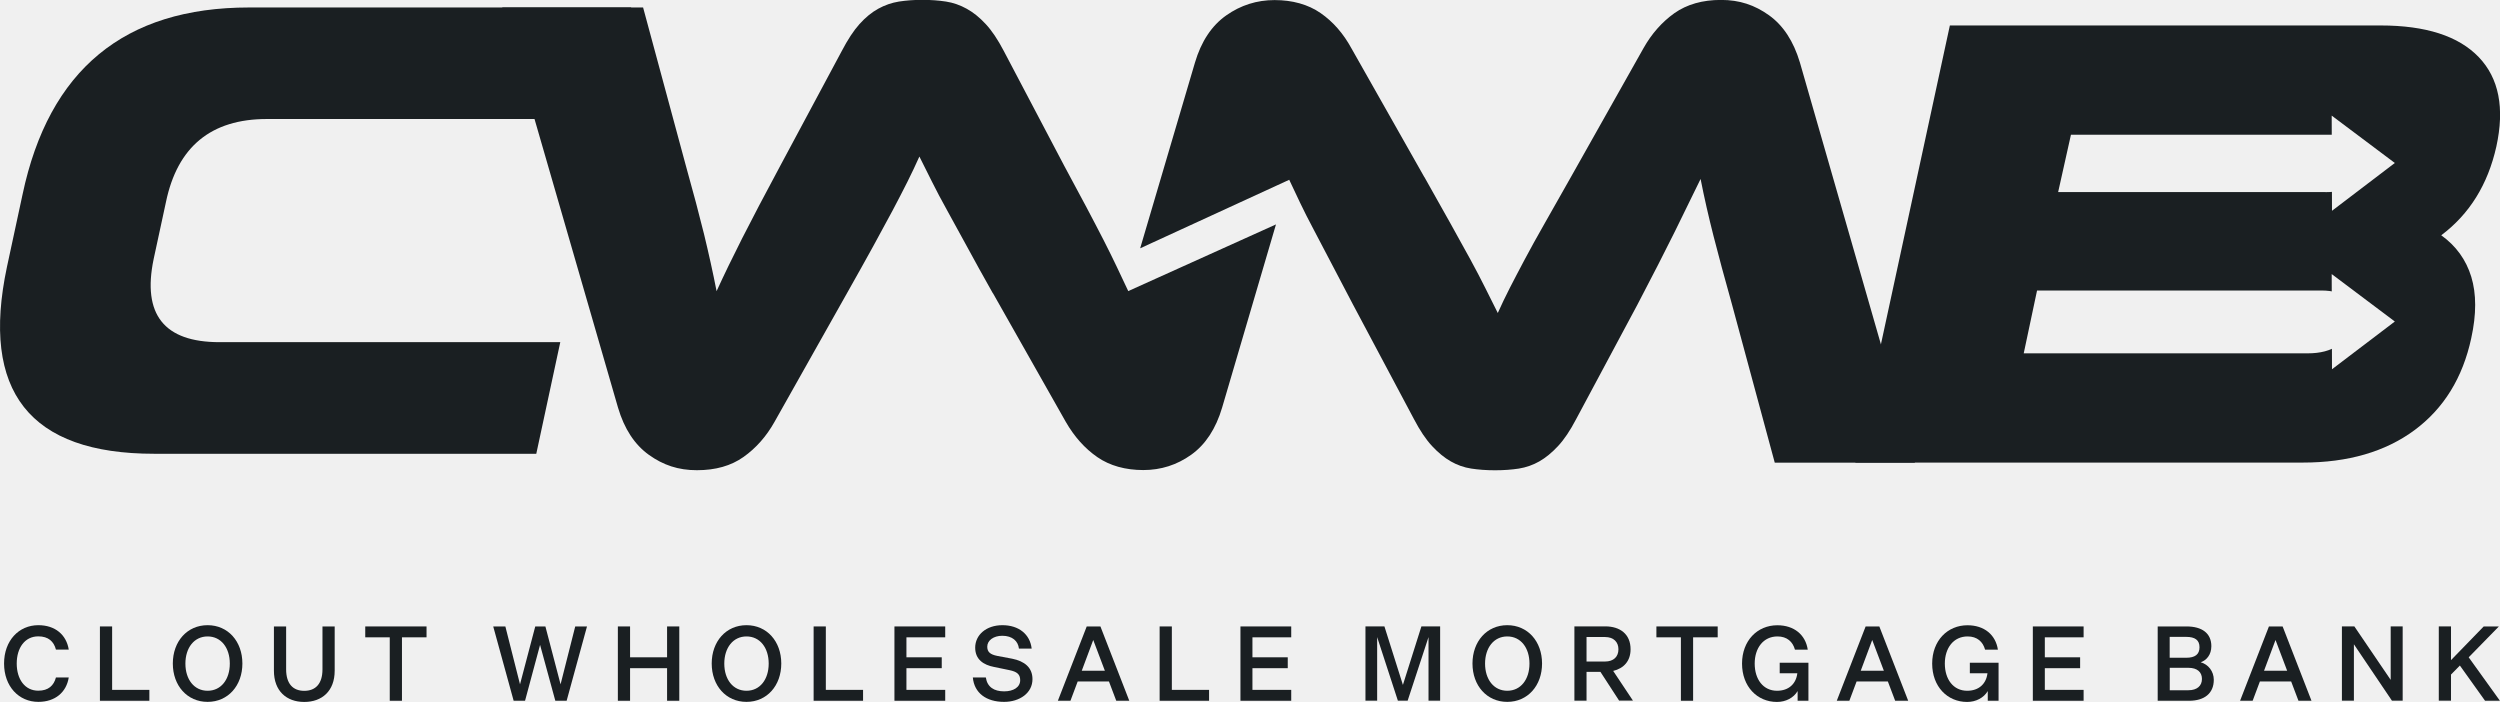
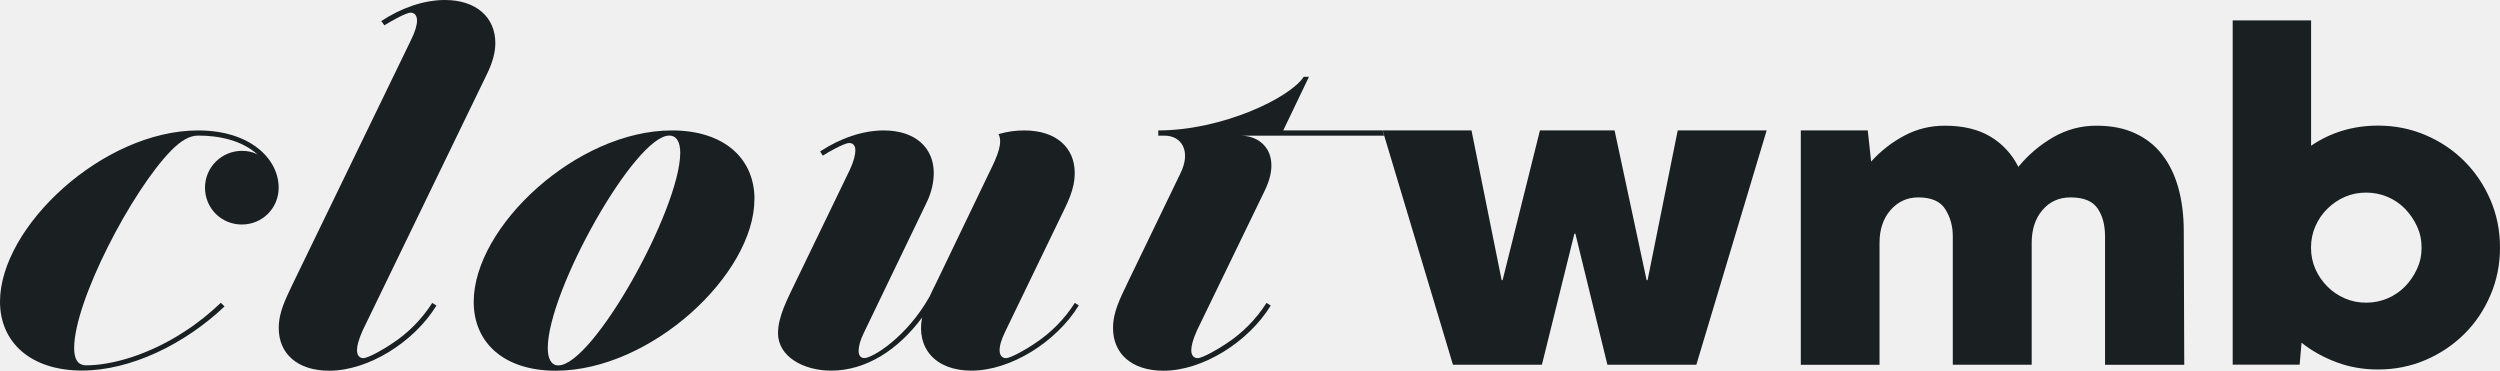
- <svg xmlns="http://www.w3.org/2000/svg" id="Layer_2" data-name="Layer 2" viewBox="0 0 337.78 94.84">
+ <svg xmlns="http://www.w3.org/2000/svg" id="Layer_2" data-name="Layer 2" viewBox="0 0 306.1 45.38">
  <defs>
    <style>
      .cls-1 {
-         fill: #1A1F22;
-       }
- 
-       .cls-1, .cls-3, .cls-4 {
+         fill: #1a1f22;
        stroke-width: 0px;
      }
- 
-       .cls-3 {
-         fill: #1A1F22;
-       }
- 
-       .cls-4 {
-         fill: #1A1F22;
-       }
    </style>
-     <mask id="arrowCutouts" maskUnits="userSpaceOnUse" x="0" y="0" width="337.78" height="94.84">
-       <rect width="337.78" height="94.84" fill="white" />
-       <polygon points="323.57 22.02 315.04 15.62 315.08 28.48 323.57 22.02" fill="black" />
-       <polygon points="323.57 43.44 315.04 37.03 315.08 49.89 323.57 43.44" fill="black" />
-     </mask>
  </defs>
  <g id="Layer_1-2" data-name="Layer 1">
-     <path class="cls-3" d="M72.46,61.31H20.83C4,61.31-2.63,52.89.94,36.06l2.11-9.8C6.61,9.43,16.81,1.01,33.65,1.01h51.63l-3.17,15.07h-46.05c-7.54,0-12.09,3.74-13.64,11.23l-1.66,7.69c-1.56,7.49,1.41,11.23,8.89,11.23h46.05l-3.24,15.07Z" />
-     <path class="cls-4" mask="url(#arrowCutouts)" d="M263.44,3.44h58.21c6.11,0,10.53,1.43,13.26,4.28,2.73,2.85,3.52,6.89,2.37,12.11-1.15,5.12-3.63,9.1-7.44,11.96,2,1.43,3.35,3.3,4.06,5.61.7,2.31.7,5.07,0,8.27-1.15,5.36-3.71,9.51-7.66,12.44-3.96,2.93-8.99,4.39-15.1,4.39h-60.46l12.77-59.06ZM311.81,47.74c3.4,0,5.43-1.43,6.08-4.28.25-1.33.01-2.36-.71-3.1-.73-.74-1.92-1.11-3.57-1.11h-38.38l-1.8,8.49h38.38ZM314.21,25.96c1.65,0,3-.33,4.06-1,1.05-.66,1.7-1.64,1.95-2.92.55-2.56-.88-3.84-4.28-3.84h-36.13l-1.73,7.75h36.13Z" />
    <g>
-       <path class="cls-1" d="M5.18,84.47c2.27,0,3.79,1.29,4.11,3.3h-1.73c-.29-1.1-1.02-1.79-2.39-1.79-1.81,0-2.91,1.55-2.91,3.67s1.1,3.67,2.91,3.67c1.37,0,2.1-.69,2.39-1.79h1.73c-.32,2.01-1.84,3.3-4.11,3.3-2.64,0-4.63-2.09-4.63-5.18s1.99-5.18,4.63-5.18Z" />
-       <path class="cls-1" d="M13.5,84.64h1.65v8.57h5.03v1.47h-6.68v-10.04Z" />
-       <path class="cls-1" d="M28.05,84.47c2.76,0,4.7,2.19,4.7,5.18s-1.94,5.18-4.7,5.18-4.7-2.19-4.7-5.18,1.94-5.18,4.7-5.18ZM28.05,85.99c-1.81,0-3,1.53-3,3.67s1.18,3.67,3,3.67,3-1.53,3-3.67-1.18-3.67-3-3.67Z" />
-       <path class="cls-1" d="M43.57,90.44v-5.8h1.65v5.98c0,2.76-1.72,4.22-4.11,4.22s-4.1-1.46-4.1-4.22v-5.98h1.65v5.8c0,1.95.93,2.9,2.45,2.9s2.46-.95,2.46-2.9Z" />
-       <path class="cls-1" d="M54.31,86.11v8.57h-1.65v-8.57h-3.31v-1.47h8.28v1.47h-3.31Z" />
-       <path class="cls-1" d="M73.69,84.64l2.05,7.82,1.98-7.82h1.59l-2.75,10.04h-1.53l-2.06-7.55-2.03,7.55h-1.54l-2.76-10.04h1.64l1.98,7.82,2.06-7.82h1.38Z" />
-       <path class="cls-1" d="M91.78,84.64v10.04h-1.65v-4.4h-5v4.4h-1.65v-10.04h1.65v4.17h5v-4.17h1.65Z" />
-       <path class="cls-1" d="M100.86,84.47c2.76,0,4.7,2.19,4.7,5.18s-1.94,5.18-4.7,5.18-4.7-2.19-4.7-5.18,1.94-5.18,4.7-5.18ZM100.86,85.99c-1.81,0-3,1.53-3,3.67s1.18,3.67,3,3.67,3-1.53,3-3.67-1.18-3.67-3-3.67Z" />
-       <path class="cls-1" d="M109.93,84.64h1.65v8.57h5.03v1.47h-6.68v-10.04Z" />
-       <path class="cls-1" d="M127.71,84.64v1.47h-5.24v2.7h4.77v1.47h-4.77v2.93h5.24v1.47h-6.86v-10.04h6.86Z" />
-       <path class="cls-1" d="M133.2,91.54c.19,1.29,1.11,1.87,2.47,1.87,1.24,0,2.17-.54,2.17-1.51,0-.8-.44-1.15-1.47-1.36l-2.08-.43c-1.38-.27-2.53-.99-2.53-2.6,0-1.72,1.48-3.04,3.68-3.04s3.73,1.22,3.95,3.16h-1.72c-.11-1-.88-1.73-2.25-1.73-1.18,0-2.03.63-2.03,1.47,0,.73.41,1.06,1.35,1.25l2.02.38c1.65.33,2.74,1.18,2.74,2.76,0,1.88-1.73,3.07-3.84,3.07-2.41,0-4.03-1.2-4.22-3.3h1.76Z" />
-       <path class="cls-1" d="M148.68,84.64l3.9,10.04h-1.76l-.99-2.61h-4.22l-.98,2.61h-1.7l3.9-10.04h1.84ZM146.16,90.62h3.12l-1.57-4.15-1.55,4.15Z" />
-       <path class="cls-1" d="M156.68,84.64h1.65v8.57h5.03v1.47h-6.68v-10.04Z" />
-       <path class="cls-1" d="M174.46,84.64v1.47h-5.24v2.7h4.77v1.47h-4.77v2.93h5.24v1.47h-6.86v-10.04h6.86Z" />
-       <path class="cls-1" d="M188.87,94.67l-2.8-8.59v8.59h-1.58v-10.04h2.56l2.5,7.91,2.5-7.91h2.53v10.04h-1.57v-8.59l-2.82,8.59h-1.32Z" />
-       <path class="cls-1" d="M203.65,84.47c2.76,0,4.7,2.19,4.7,5.18s-1.94,5.18-4.7,5.18-4.7-2.19-4.7-5.18,1.94-5.18,4.7-5.18ZM203.65,85.99c-1.81,0-3,1.53-3,3.67s1.18,3.67,3,3.67,3-1.53,3-3.67-1.18-3.67-3-3.67Z" />
-       <path class="cls-1" d="M214.36,94.67h-1.64v-10.04h4.17c1.99,0,3.42,1.04,3.42,3.09,0,1.59-.91,2.58-2.35,2.93l2.67,4.01h-1.87l-2.52-3.88h-1.88v3.88ZM214.36,86.07v3.31h2.5c1.17,0,1.81-.66,1.81-1.65s-.65-1.66-1.81-1.66h-2.5Z" />
-       <path class="cls-1" d="M228.76,86.11v8.57h-1.65v-8.57h-3.31v-1.47h8.28v1.47h-3.31Z" />
-       <path class="cls-1" d="M235.37,89.66c0-3.09,2.06-5.18,4.77-5.18,2.27,0,3.81,1.29,4.11,3.3h-1.73c-.29-1.07-1.07-1.79-2.36-1.79-1.9,0-3.08,1.55-3.08,3.67s1.15,3.67,3.02,3.67c1.57,0,2.57-.93,2.74-2.36h-2.38v-1.43h3.88v5.14h-1.46v-1.31c-.54.92-1.6,1.47-2.79,1.47-2.68,0-4.72-2.09-4.72-5.18Z" />
-       <path class="cls-1" d="M253.92,84.64l3.9,10.04h-1.76l-.99-2.61h-4.22l-.98,2.61h-1.7l3.9-10.04h1.84ZM251.41,90.62h3.12l-1.57-4.15-1.55,4.15Z" />
-       <path class="cls-1" d="M261.06,89.66c0-3.09,2.06-5.18,4.77-5.18,2.27,0,3.81,1.29,4.11,3.3h-1.73c-.29-1.07-1.07-1.79-2.36-1.79-1.9,0-3.08,1.55-3.08,3.67s1.15,3.67,3.02,3.67c1.57,0,2.57-.93,2.74-2.36h-2.38v-1.43h3.88v5.14h-1.46v-1.31c-.54.92-1.6,1.47-2.79,1.47-2.68,0-4.72-2.09-4.72-5.18Z" />
-       <path class="cls-1" d="M281.52,84.64v1.47h-5.24v2.7h4.77v1.47h-4.77v2.93h5.24v1.47h-6.86v-10.04h6.86Z" />
-       <path class="cls-1" d="M291.54,84.64h3.89c2.09,0,3.35.92,3.35,2.67,0,1.16-.66,1.91-1.44,2.17,1.03.29,1.77,1.22,1.77,2.37,0,1.84-1.28,2.83-3.33,2.83h-4.25v-10.04ZM295.39,88.87c1.17,0,1.79-.44,1.79-1.42s-.62-1.4-1.8-1.4h-2.23v2.82h2.24ZM293.15,93.26h2.53c1.18,0,1.83-.6,1.83-1.53s-.65-1.5-1.81-1.5h-2.54v3.02Z" />
-       <path class="cls-1" d="M308.41,84.64l3.9,10.04h-1.76l-.99-2.61h-4.22l-.98,2.61h-1.7l3.9-10.04h1.84ZM305.9,90.62h3.12l-1.57-4.15-1.55,4.15Z" />
-       <path class="cls-1" d="M324.62,94.67h-1.44l-5.14-7.62v7.62h-1.62v-10.04h1.68l4.91,7.23v-7.23h1.62v10.04Z" />
-       <path class="cls-1" d="M331.17,89.18l4.41-4.54h2.05l-4.08,4.17,4.22,5.87h-2.01l-3.4-4.76-1.2,1.22v3.53h-1.65v-10.04h1.65v4.54Z" />
+       <g>
+         <path class="cls-1" d="M34.12,22.98c0,2.51-2,4.51-4.51,4.51s-4.51-1.99-4.51-4.51,2.06-4.51,4.51-4.51c.71,0,1.35.13,1.93.45-1.93-1.74-4.7-2.32-7.27-2.32-1.09,0-2.12.64-3.28,1.8-4.83,4.89-11.91,18.48-11.91,24.2,0,1.87.84,2.13,1.48,2.13,3.03,0,7.6-1.22,12.1-4.18,1.61-1.03,3.09-2.25,4.38-3.48l.45.45c-4.89,4.64-11.52,7.85-17.45,7.85-6.31,0-10.04-3.48-10.04-8.43C0,27.75,12.62,15.97,24.27,15.97c6.37,0,9.85,3.48,9.85,7.02Z" />
+         <path class="cls-1" d="M44.42,40.43c-.52,1.16-.71,1.93-.71,2.45,0,.71.39.97.77.97.64,0,2.7-1.22,3.35-1.67,2.13-1.35,3.86-3.15,5.09-5.09l.52.32c-2.77,4.51-8.37,7.98-13.13,7.98-3.93,0-6.18-2.12-6.18-5.21,0-2.06.9-3.67,1.8-5.6l14.36-29.61c.58-1.16.77-1.93.77-2.45,0-.71-.39-.97-.77-.97-.64,0-2.7,1.22-3.22,1.55l-.39-.52c2.45-1.61,5.21-2.58,7.79-2.58,3.86,0,6.18,2.13,6.18,5.28,0,1.09-.32,2.32-.97,3.67l-15.26,31.48Z" />
+         <path class="cls-1" d="M92.37,24.4c0,9.14-12.62,20.99-24.33,20.99-6.31,0-10.04-3.41-10.04-8.43,0-9.21,12.62-20.99,24.27-20.99,6.37,0,10.11,3.41,10.11,8.43ZM83.29,18.73c0-1.35-.45-2.13-1.35-2.13-4.18,0-14.87,18.99-14.87,26.01,0,1.35.45,2.13,1.29,2.13,4.25,0,14.87-19.06,14.93-26.01Z" />
+         <path class="cls-1" d="M132.08,37.4c-2.77,4.51-8.37,7.98-13.13,7.98-4.51,0-6.76-2.83-6.05-6.5-2.96,3.99-6.89,6.5-11.14,6.5-3.41,0-6.5-1.74-6.5-4.57,0-2.12,1.22-4.31,2.13-6.24l6.63-13.71c.52-1.09.71-1.93.71-2.45,0-.71-.39-.9-.77-.9-.58,0-2.64,1.16-3.22,1.55l-.32-.52c2.45-1.61,5.21-2.57,7.79-2.57,3.86,0,6.12,2.12,6.12,5.21,0,1.09-.26,2.38-.9,3.67l-7.66,15.9c-.45.9-.64,1.67-.64,2.19s.19.9.71.9c.97,0,5.15-2.51,7.98-7.53.26-.58.52-1.09.84-1.74l6.44-13.39c1.16-2.32,1.67-3.73,1.16-4.76,1.09-.32,2.13-.45,3.15-.45,3.93,0,6.18,2.12,6.18,5.21,0,2.06-.9,3.67-1.8,5.54l-6.63,13.71c-.58,1.16-.77,1.93-.77,2.45,0,.71.39.97.77.97.64,0,2.7-1.22,3.35-1.67,2.12-1.35,3.86-3.15,5.09-5.09l.52.32Z" />
+         <path class="cls-1" d="M141.8,15.97c7.85,0,16.16-3.99,17.83-6.57h.64l-3.15,6.57h12.16l.19.64h-17.56c2.77,0,5.02,2.45,2.96,6.7l-8.3,17.12c-.52,1.16-.71,1.93-.71,2.45,0,.71.39.97.77.97.64,0,2.7-1.22,3.35-1.67,2.13-1.35,3.86-3.15,5.09-5.09l.52.32c-2.77,4.51-8.37,7.98-13.13,7.98-3.93,0-6.18-2.12-6.18-5.21,0-2.06.9-3.67,1.8-5.6l6.44-13.33c1.35-2.7.19-4.64-1.93-4.64h-.77v-.64Z" />
+       </g>
+       <g>
+         <path class="cls-1" d="M180.17,15.97l3.69,18.33h.12l4.57-18.33h9.14l3.92,18.33h.12l3.69-18.33h10.89l-8.61,28.69h-10.89l-3.92-16.05h-.12l-3.98,16.05h-10.89l-8.61-28.69h10.89Z" />
+         <path class="cls-1" d="M230.15,44.67h-9.66V15.97h8.2l.41,3.81c1.21-1.33,2.58-2.39,4.1-3.19,1.52-.8,3.16-1.2,4.92-1.2,2.23,0,4.08.44,5.56,1.32,1.48.88,2.64,2.12,3.45,3.72,1.21-1.48,2.64-2.69,4.27-3.63,1.64-.94,3.4-1.41,5.27-1.41s3.43.31,4.77.94c1.35.62,2.46,1.51,3.34,2.66.88,1.15,1.53,2.52,1.96,4.1.43,1.58.64,3.33.64,5.24l.06,16.34h-9.7v-15.75c0-1.37-.3-2.5-.91-3.4-.61-.9-1.71-1.35-3.32-1.35-1.41,0-2.55.52-3.43,1.55-.88,1.03-1.32,2.37-1.32,4.01v14.93h-9.66v-15.75c0-1.21-.3-2.3-.91-3.28-.61-.98-1.71-1.46-3.31-1.46-1.37,0-2.5.52-3.4,1.55-.9,1.03-1.35,2.37-1.35,4.01v14.93Z" />
+         <path class="cls-1" d="M273.37,2.5h9.6v15.34c2.42-1.64,5.15-2.46,8.2-2.46,2.07,0,4.01.39,5.83,1.17,1.82.78,3.4,1.84,4.74,3.19,1.35,1.35,2.41,2.93,3.19,4.74.78,1.82,1.17,3.76,1.17,5.83s-.39,4.01-1.17,5.83c-.78,1.82-1.84,3.4-3.19,4.74s-2.93,2.41-4.74,3.19c-1.82.78-3.76,1.17-5.83,1.17-1.8,0-3.48-.29-5.07-.88-1.58-.59-3.02-1.38-4.3-2.4l-.23,2.69h-8.2V2.5ZM296.5,30.32c0-.94-.19-1.81-.56-2.61-.37-.8-.86-1.51-1.46-2.14-.61-.62-1.32-1.11-2.14-1.46s-1.7-.53-2.64-.53-1.81.18-2.61.53c-.8.35-1.51.84-2.14,1.46s-1.11,1.34-1.46,2.14c-.35.8-.53,1.67-.53,2.61s.18,1.81.53,2.61c.35.8.84,1.51,1.46,2.14.62.63,1.34,1.11,2.14,1.46.8.35,1.67.53,2.61.53s1.82-.18,2.64-.53,1.53-.84,2.14-1.46c.6-.62,1.09-1.34,1.46-2.14.37-.8.56-1.67.56-2.61Z" />
+       </g>
    </g>
-     <path class="cls-3" d="M134.15,39.63c-1.35-2.39-2.51-4.49-3.49-6.3-.98-1.81-1.87-3.43-2.67-4.87-.8-1.44-1.49-2.74-2.07-3.91-.58-1.17-1.15-2.3-1.7-3.4-.49,1.1-1.03,2.24-1.61,3.4-.58,1.16-1.26,2.47-2.02,3.91-.77,1.44-1.64,3.05-2.62,4.83-.98,1.78-2.14,3.86-3.49,6.25l-9.84,17.47c-1.1,1.96-2.5,3.54-4.18,4.73-1.69,1.2-3.78,1.79-6.3,1.79s-4.55-.69-6.48-2.07c-1.93-1.38-3.33-3.51-4.18-6.39L67.86,1.01h19.03l5.79,21.42c.98,3.49,1.79,6.56,2.44,9.19.64,2.64,1.21,5.21,1.7,7.72.98-2.15,2.13-4.52,3.45-7.13,1.32-2.6,3.05-5.9,5.19-9.88l8.28-15.45c.8-1.53,1.59-2.74,2.39-3.63.8-.89,1.64-1.58,2.53-2.07.89-.49,1.82-.81,2.8-.97.98-.15,2.02-.23,3.13-.23,1.17,0,2.24.08,3.22.23.98.15,1.91.48,2.8.97.89.49,1.75,1.18,2.57,2.07.83.89,1.64,2.1,2.44,3.63l8.18,15.54c1.16,2.15,2.17,4.03,3.03,5.65.86,1.62,1.62,3.1,2.3,4.41.67,1.32,1.27,2.53,1.79,3.63.52,1.1,1.03,2.18,1.52,3.22l19.96-9.01-7.27,24.73c-.85,2.88-2.25,5.01-4.18,6.39-1.93,1.38-4.09,2.07-6.48,2.07s-4.52-.58-6.21-1.75c-1.69-1.17-3.11-2.76-4.27-4.78l-9.84-17.38h0Z" />
-     <path class="cls-4" d="M192.44,23.9c1.35,2.39,2.53,4.49,3.54,6.3,1.01,1.81,1.9,3.42,2.67,4.83.77,1.41,1.44,2.7,2.02,3.86.58,1.16,1.15,2.3,1.7,3.4.49-1.1,1.03-2.22,1.61-3.36s1.26-2.42,2.02-3.86c.77-1.44,1.65-3.05,2.67-4.83,1.01-1.78,2.19-3.86,3.54-6.25l9.84-17.47c1.1-1.96,2.5-3.54,4.18-4.74,1.69-1.19,3.79-1.79,6.3-1.79s4.55.69,6.48,2.07c1.93,1.38,3.32,3.51,4.18,6.39l15.54,54.06h-18.94l-5.79-21.42c-.98-3.49-1.81-6.56-2.48-9.19-.67-2.64-1.26-5.21-1.75-7.72-1.04,2.14-2.21,4.52-3.49,7.13-1.29,2.6-2.97,5.9-5.06,9.88l-8.27,15.45c-.8,1.53-1.61,2.74-2.44,3.63-.83.89-1.67,1.58-2.53,2.07-.86.49-1.78.81-2.76.97-.98.15-2.05.23-3.22.23s-2.24-.08-3.22-.23-1.9-.48-2.76-.97c-.86-.49-1.7-1.18-2.53-2.07-.83-.89-1.64-2.1-2.44-3.63l-8.27-15.54c-1.1-2.08-2.08-3.95-2.94-5.61-.86-1.66-1.64-3.14-2.34-4.46-.7-1.32-1.32-2.53-1.84-3.63l-1.47-3.11-20.14,9.26,7.4-25.08c.85-2.88,2.27-5.01,4.23-6.39,1.96-1.38,4.14-2.07,6.53-2.07s4.52.58,6.21,1.75c1.69,1.17,3.08,2.76,4.18,4.78l9.84,17.38h0Z" />
  </g>
</svg>
